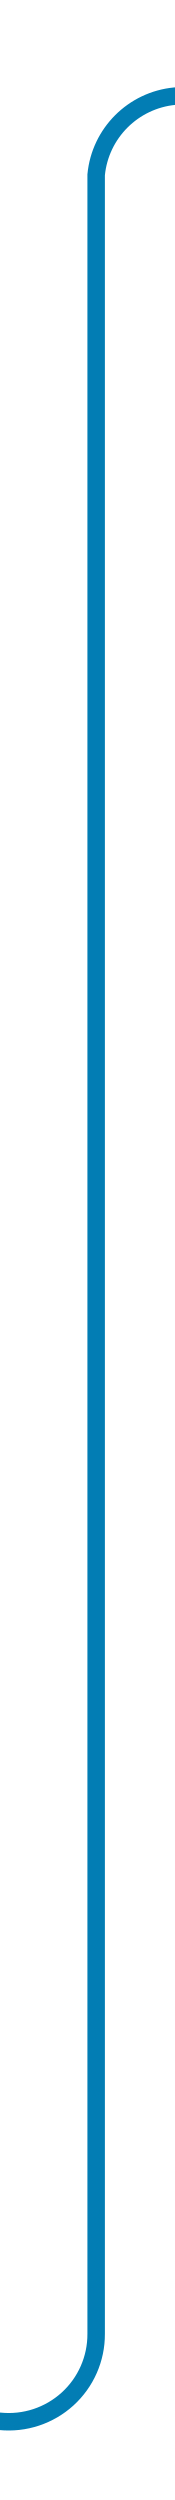
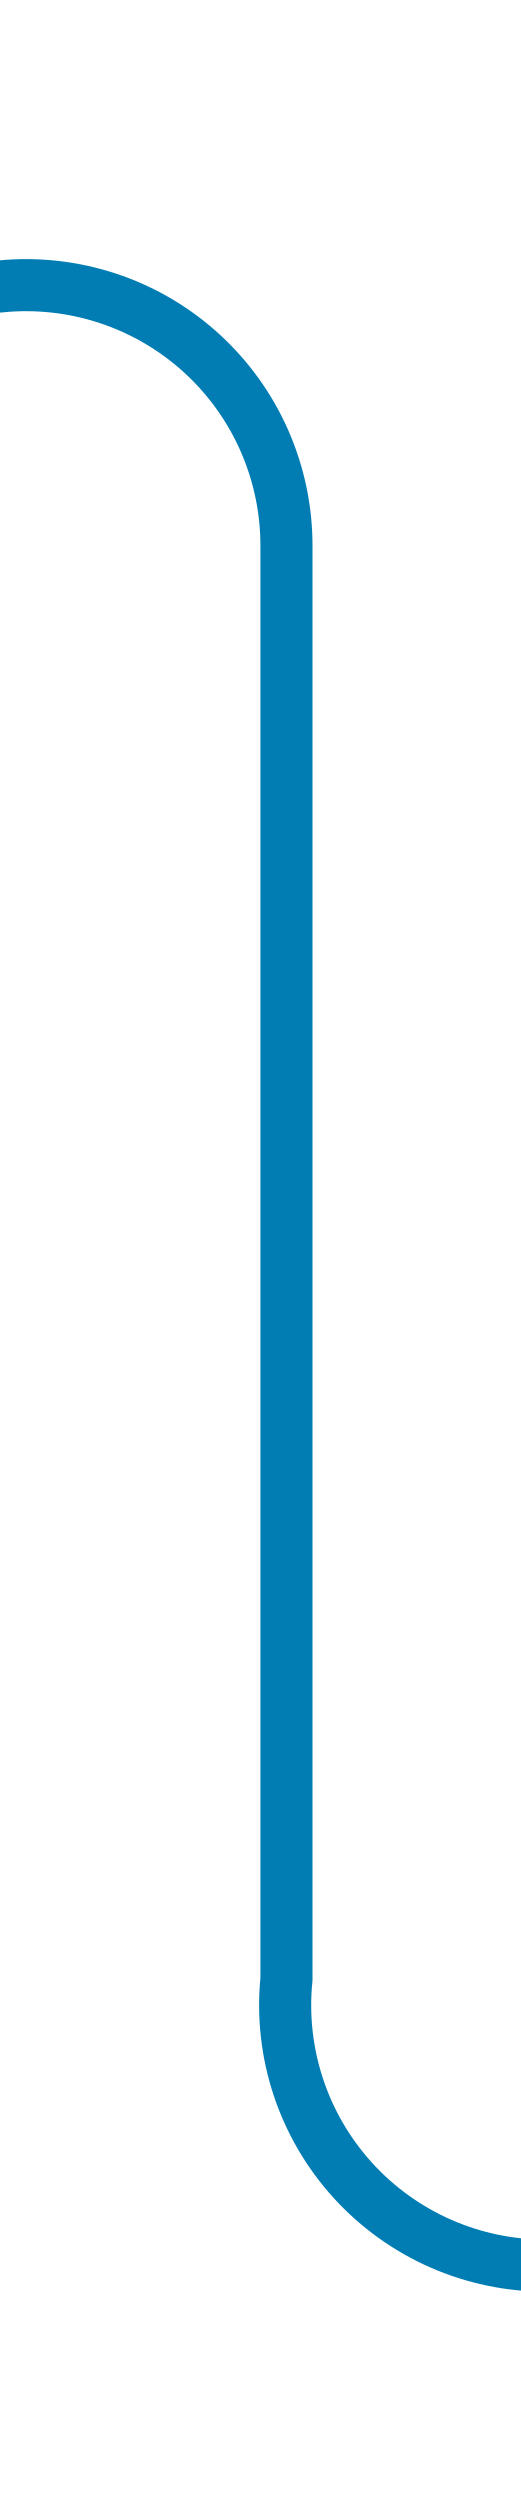
- <svg xmlns="http://www.w3.org/2000/svg" version="1.1" width="10px" height="143px" preserveAspectRatio="xMidYMin meet" viewBox="818 963  8 143">
-   <path d="M 776 1101.5  L 817 1101.5  A 5 5 0 0 0 822.5 1096.5 L 822.5 973  A 5 5 0 0 1 827 968.5 L 861 968.5  A 3 3 0 0 1 864 965.5 A 3 3 0 0 1 867 968.5 L 891 968.5  " stroke-width="1" stroke="#027db4" fill="none" />
-   <path d="M 890 974.8  L 896 968.5  L 890 962.2  L 890 974.8  Z " fill-rule="nonzero" fill="#027db4" stroke="none" />
+ <svg xmlns="http://www.w3.org/2000/svg" version="1.1" width="10px" height="48px" preserveAspectRatio="xMidYMin meet" viewBox="1120 1383  8 48">
+   <path d="M 1040 1388.5  L 1069 1388.5  A 3 3 0 0 1 1072 1385.5 A 3 3 0 0 1 1075 1388.5 L 1119 1388.5  A 5 5 0 0 1 1124.5 1393.5 L 1124.5 1421  A 5 5 0 0 0 1129.5 1426.5 L 1155 1426.5  " stroke-width="1" stroke="#027db4" fill="none" />
+   <path d="M 1154 1432.8  L 1160 1426.5  L 1154 1420.2  L 1154 1432.8  Z " fill-rule="nonzero" fill="#027db4" stroke="none" />
</svg>
